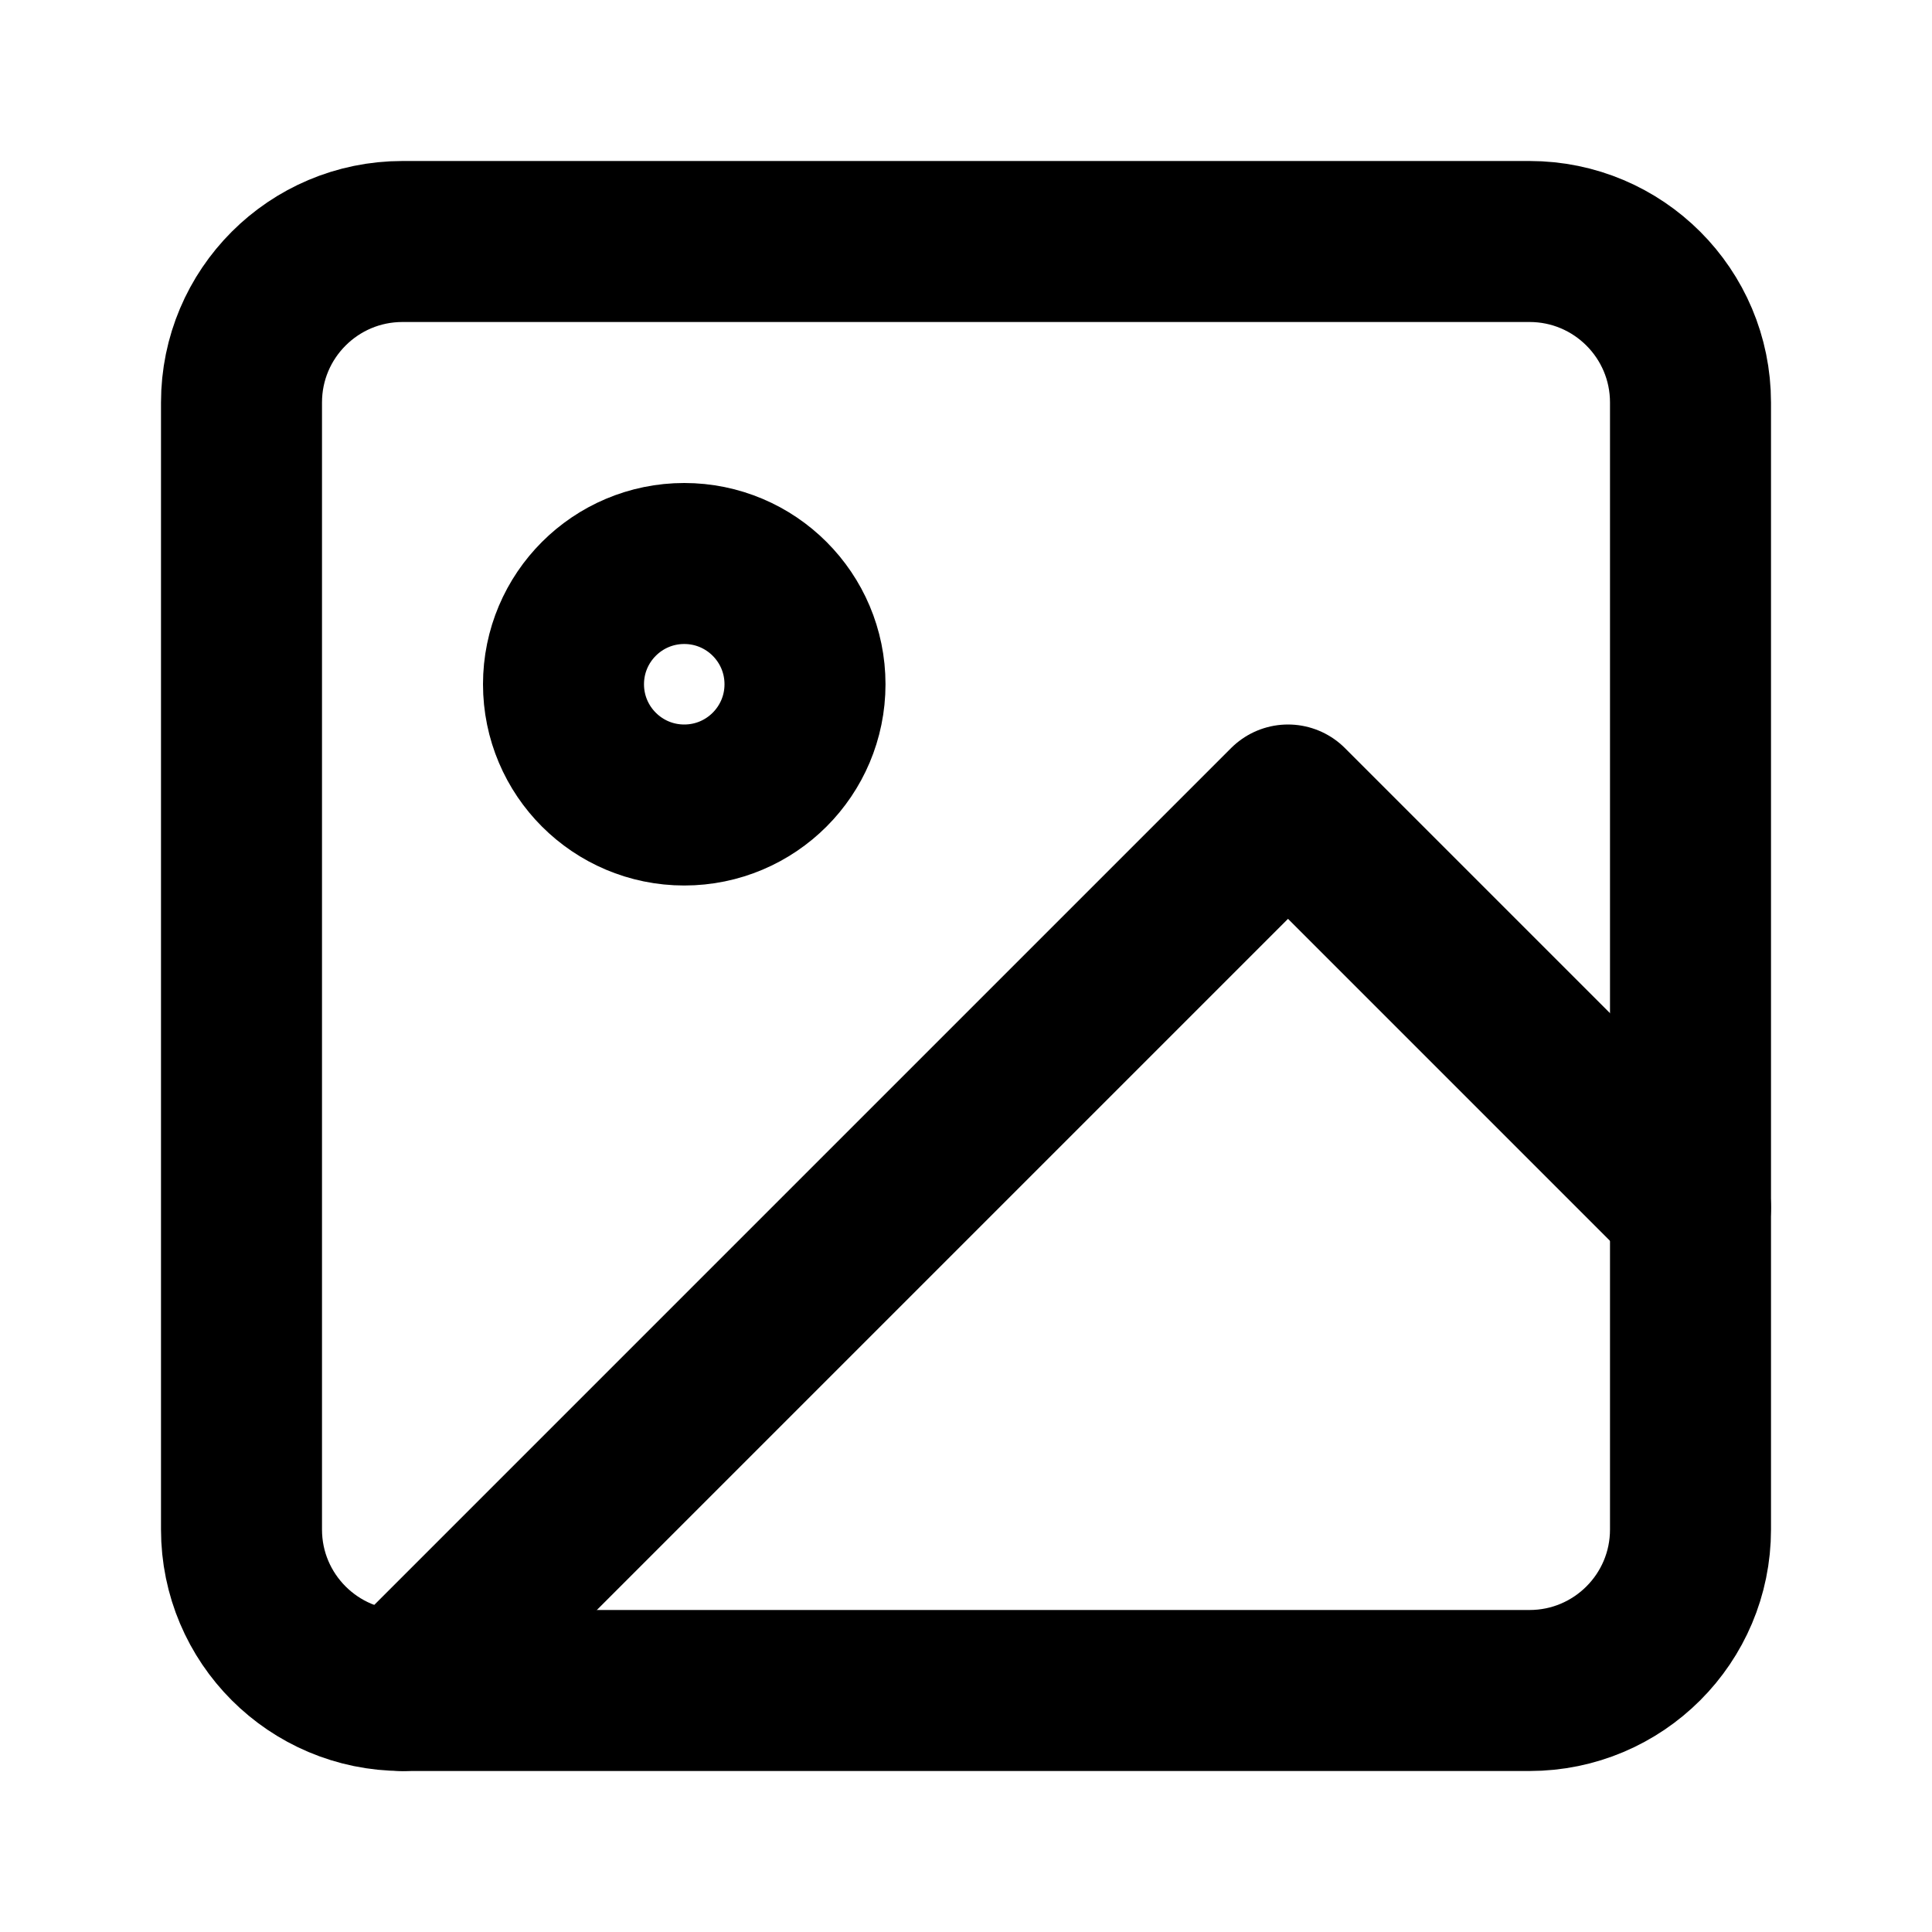
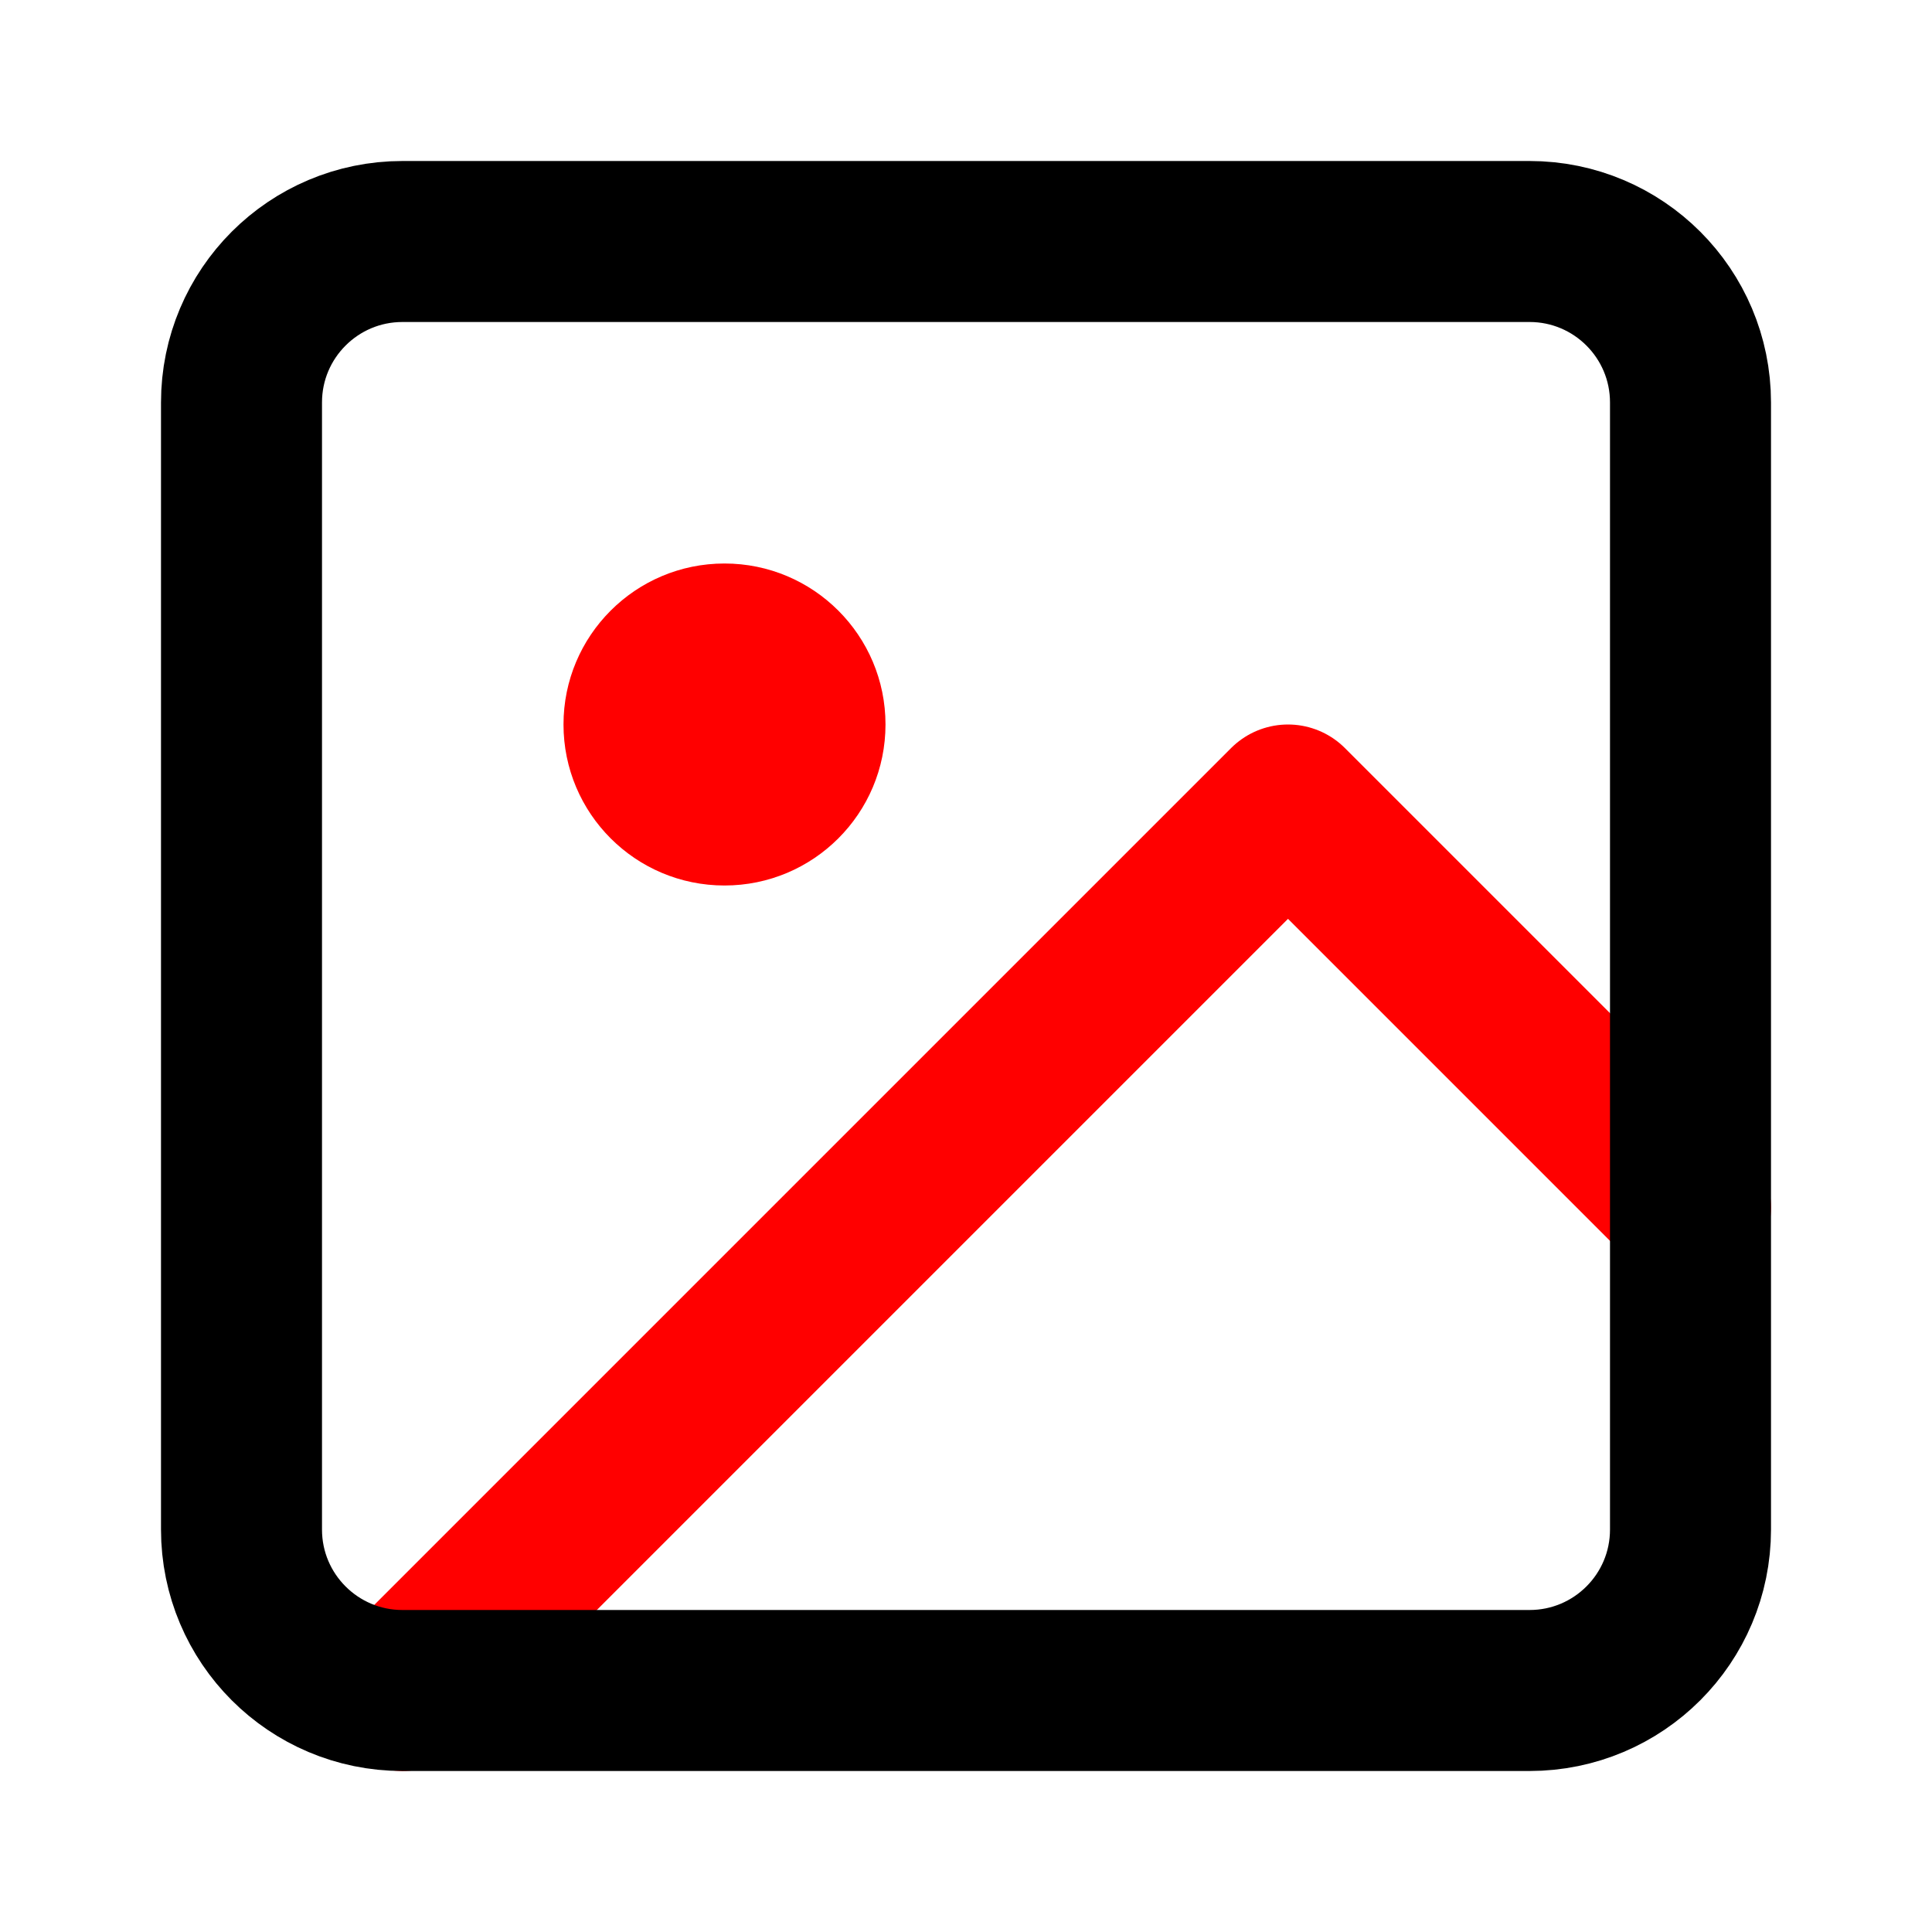
- <svg xmlns="http://www.w3.org/2000/svg" width="24" height="24" viewBox="0 0 24 24" fill="none" stroke="currentColor" stroke-width="2" stroke-linecap="round" stroke-linejoin="round">
-   <rect x="3" y="3" width="18" height="18" rx="2" />
-   <circle cx="8.5" cy="8.5" r="1.5" />
-   <polyline points="21 15 16 10 5 21" />
+ <svg xmlns="http://www.w3.org/2000/svg" width="24" height="24" viewBox="0 0 24 24" fill="none">
+   <path d="M21 15L16 10L5 21" stroke="#FF0000" stroke-width="2" stroke-linecap="round" stroke-linejoin="round" />
+   <path d="M9 11C10.105 11 11 10.105 11 9C11 7.895 10.105 7 9 7C7.895 7 7 7.895 7 9C7 10.105 7.895 11 9 11Z" fill="#FF0000" />
+   <path d="M19 3H5C3.895 3 3 3.895 3 5V19C3 20.105 3.895 21 5 21H19C20.105 21 21 20.105 21 19V5C21 3.895 20.105 3 19 3Z" stroke="black" stroke-width="2" stroke-linecap="round" stroke-linejoin="round" />
</svg>
